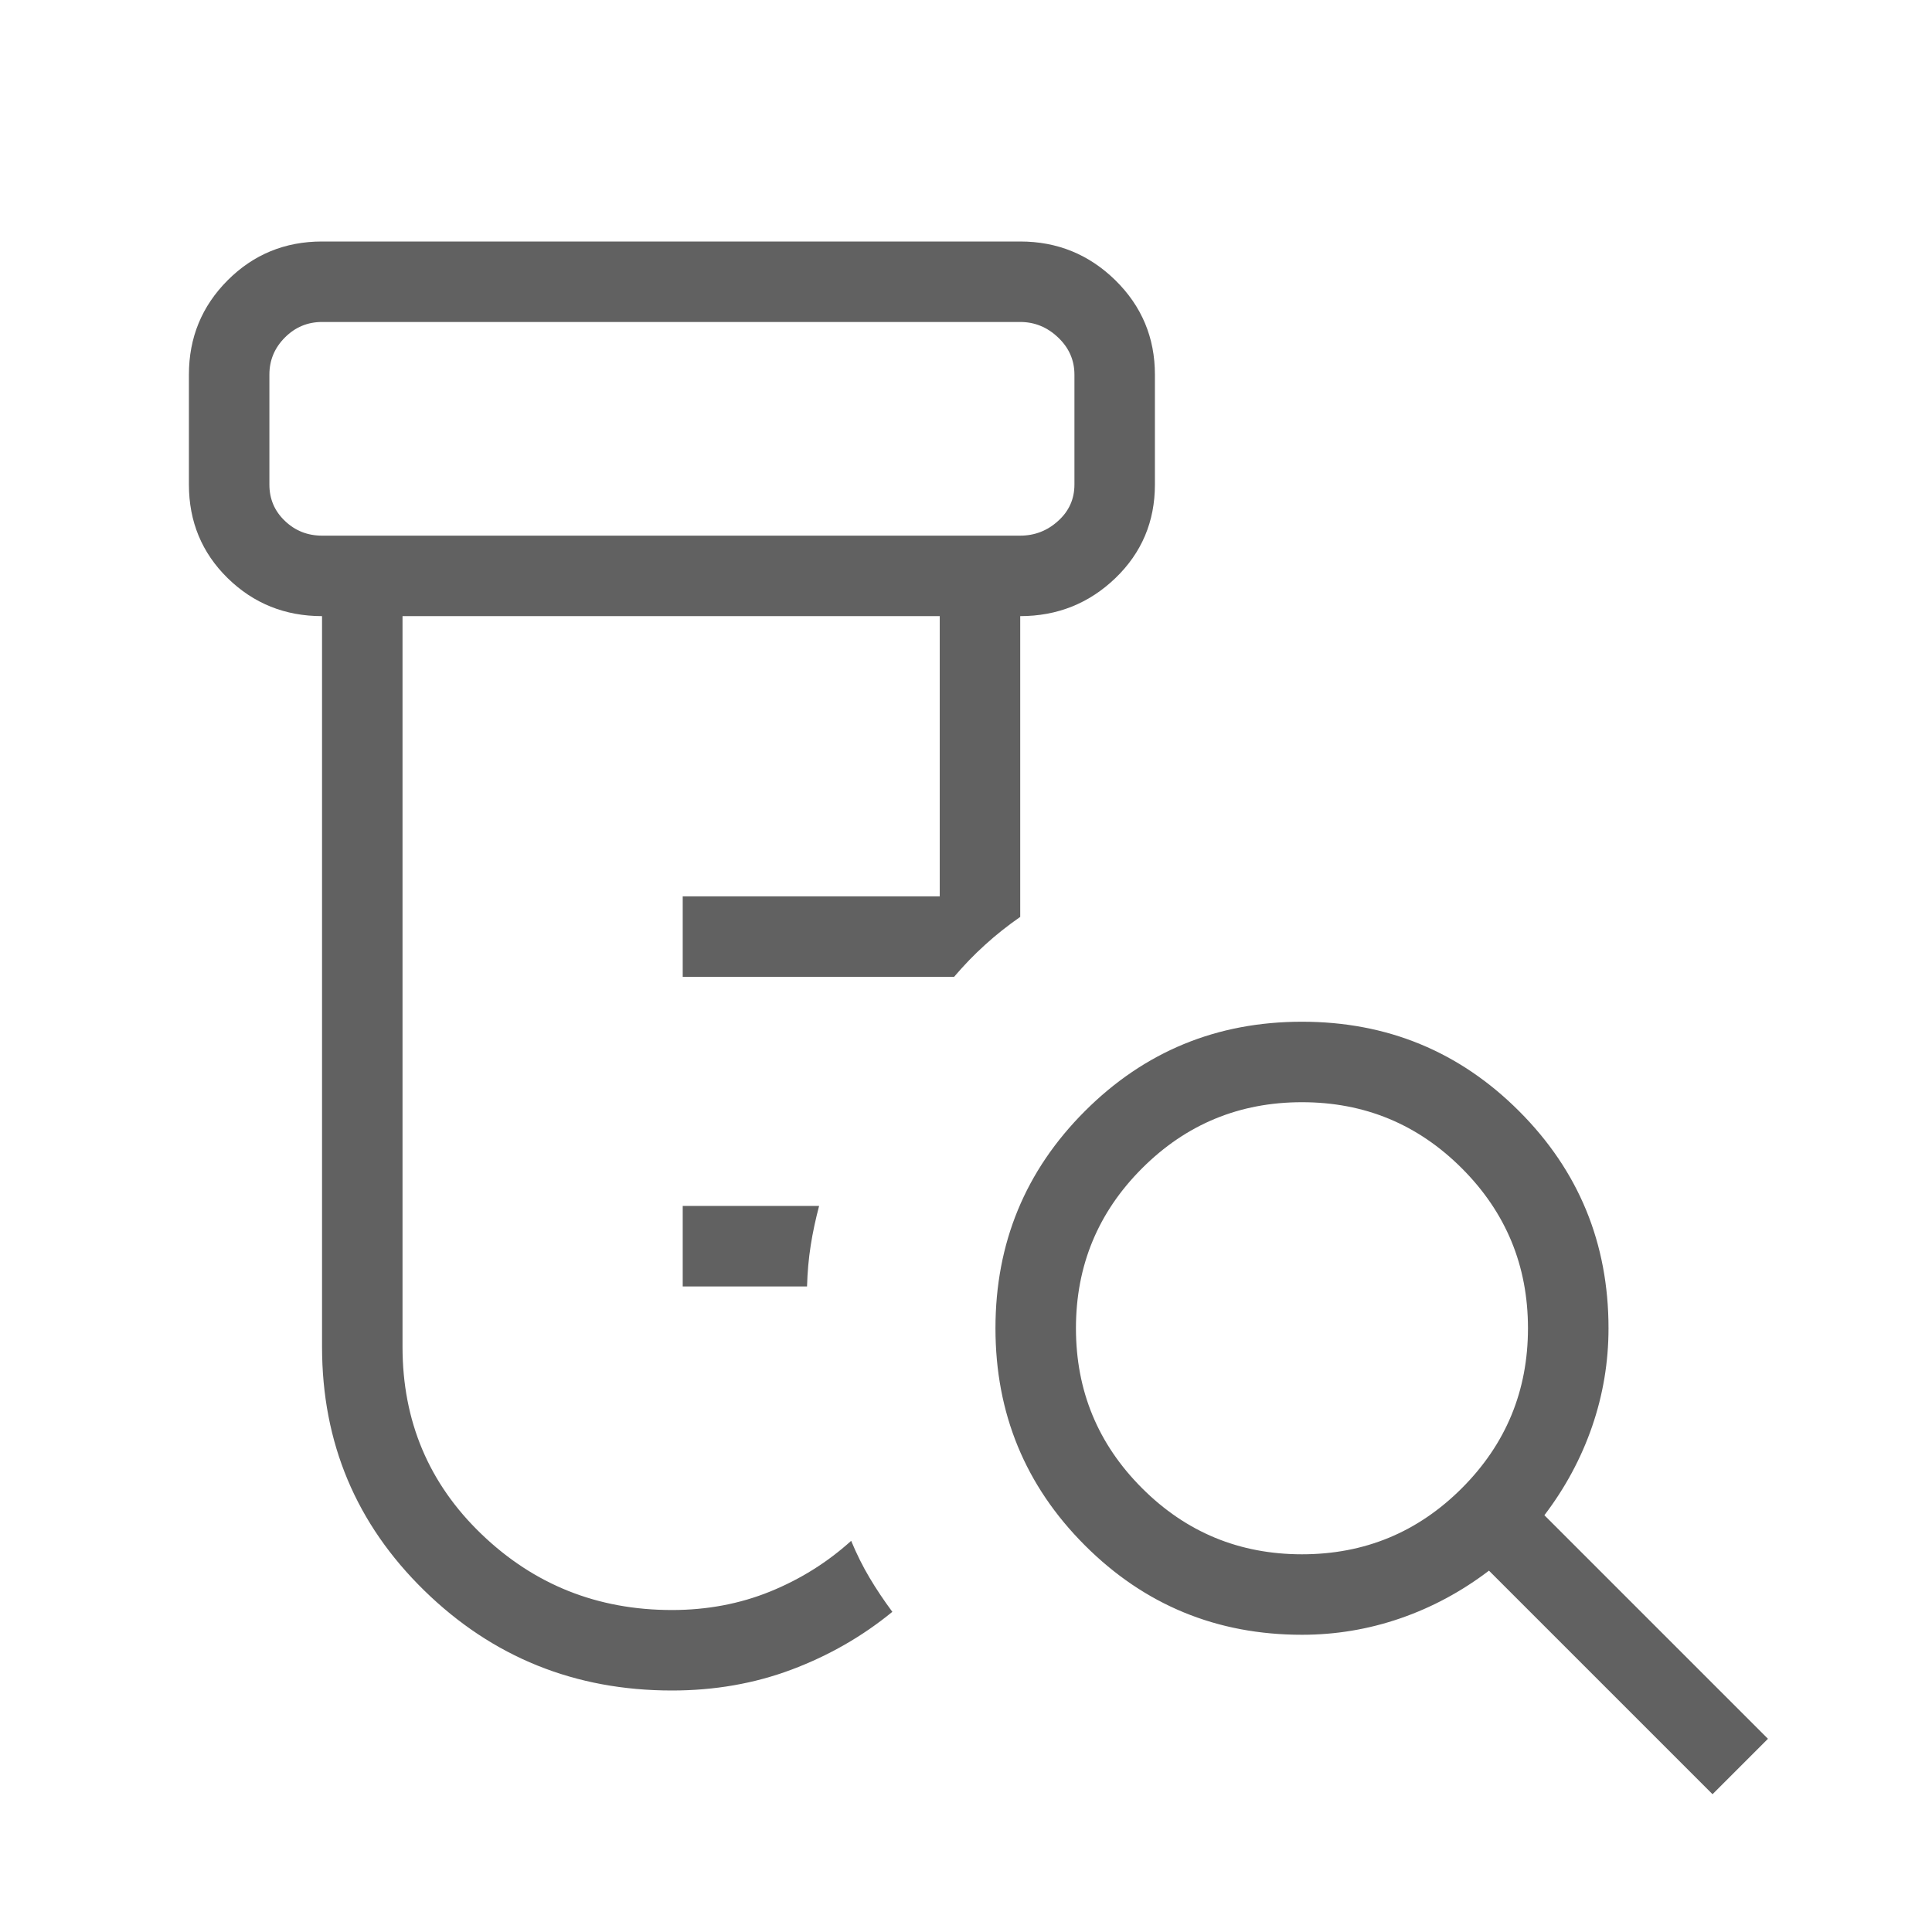
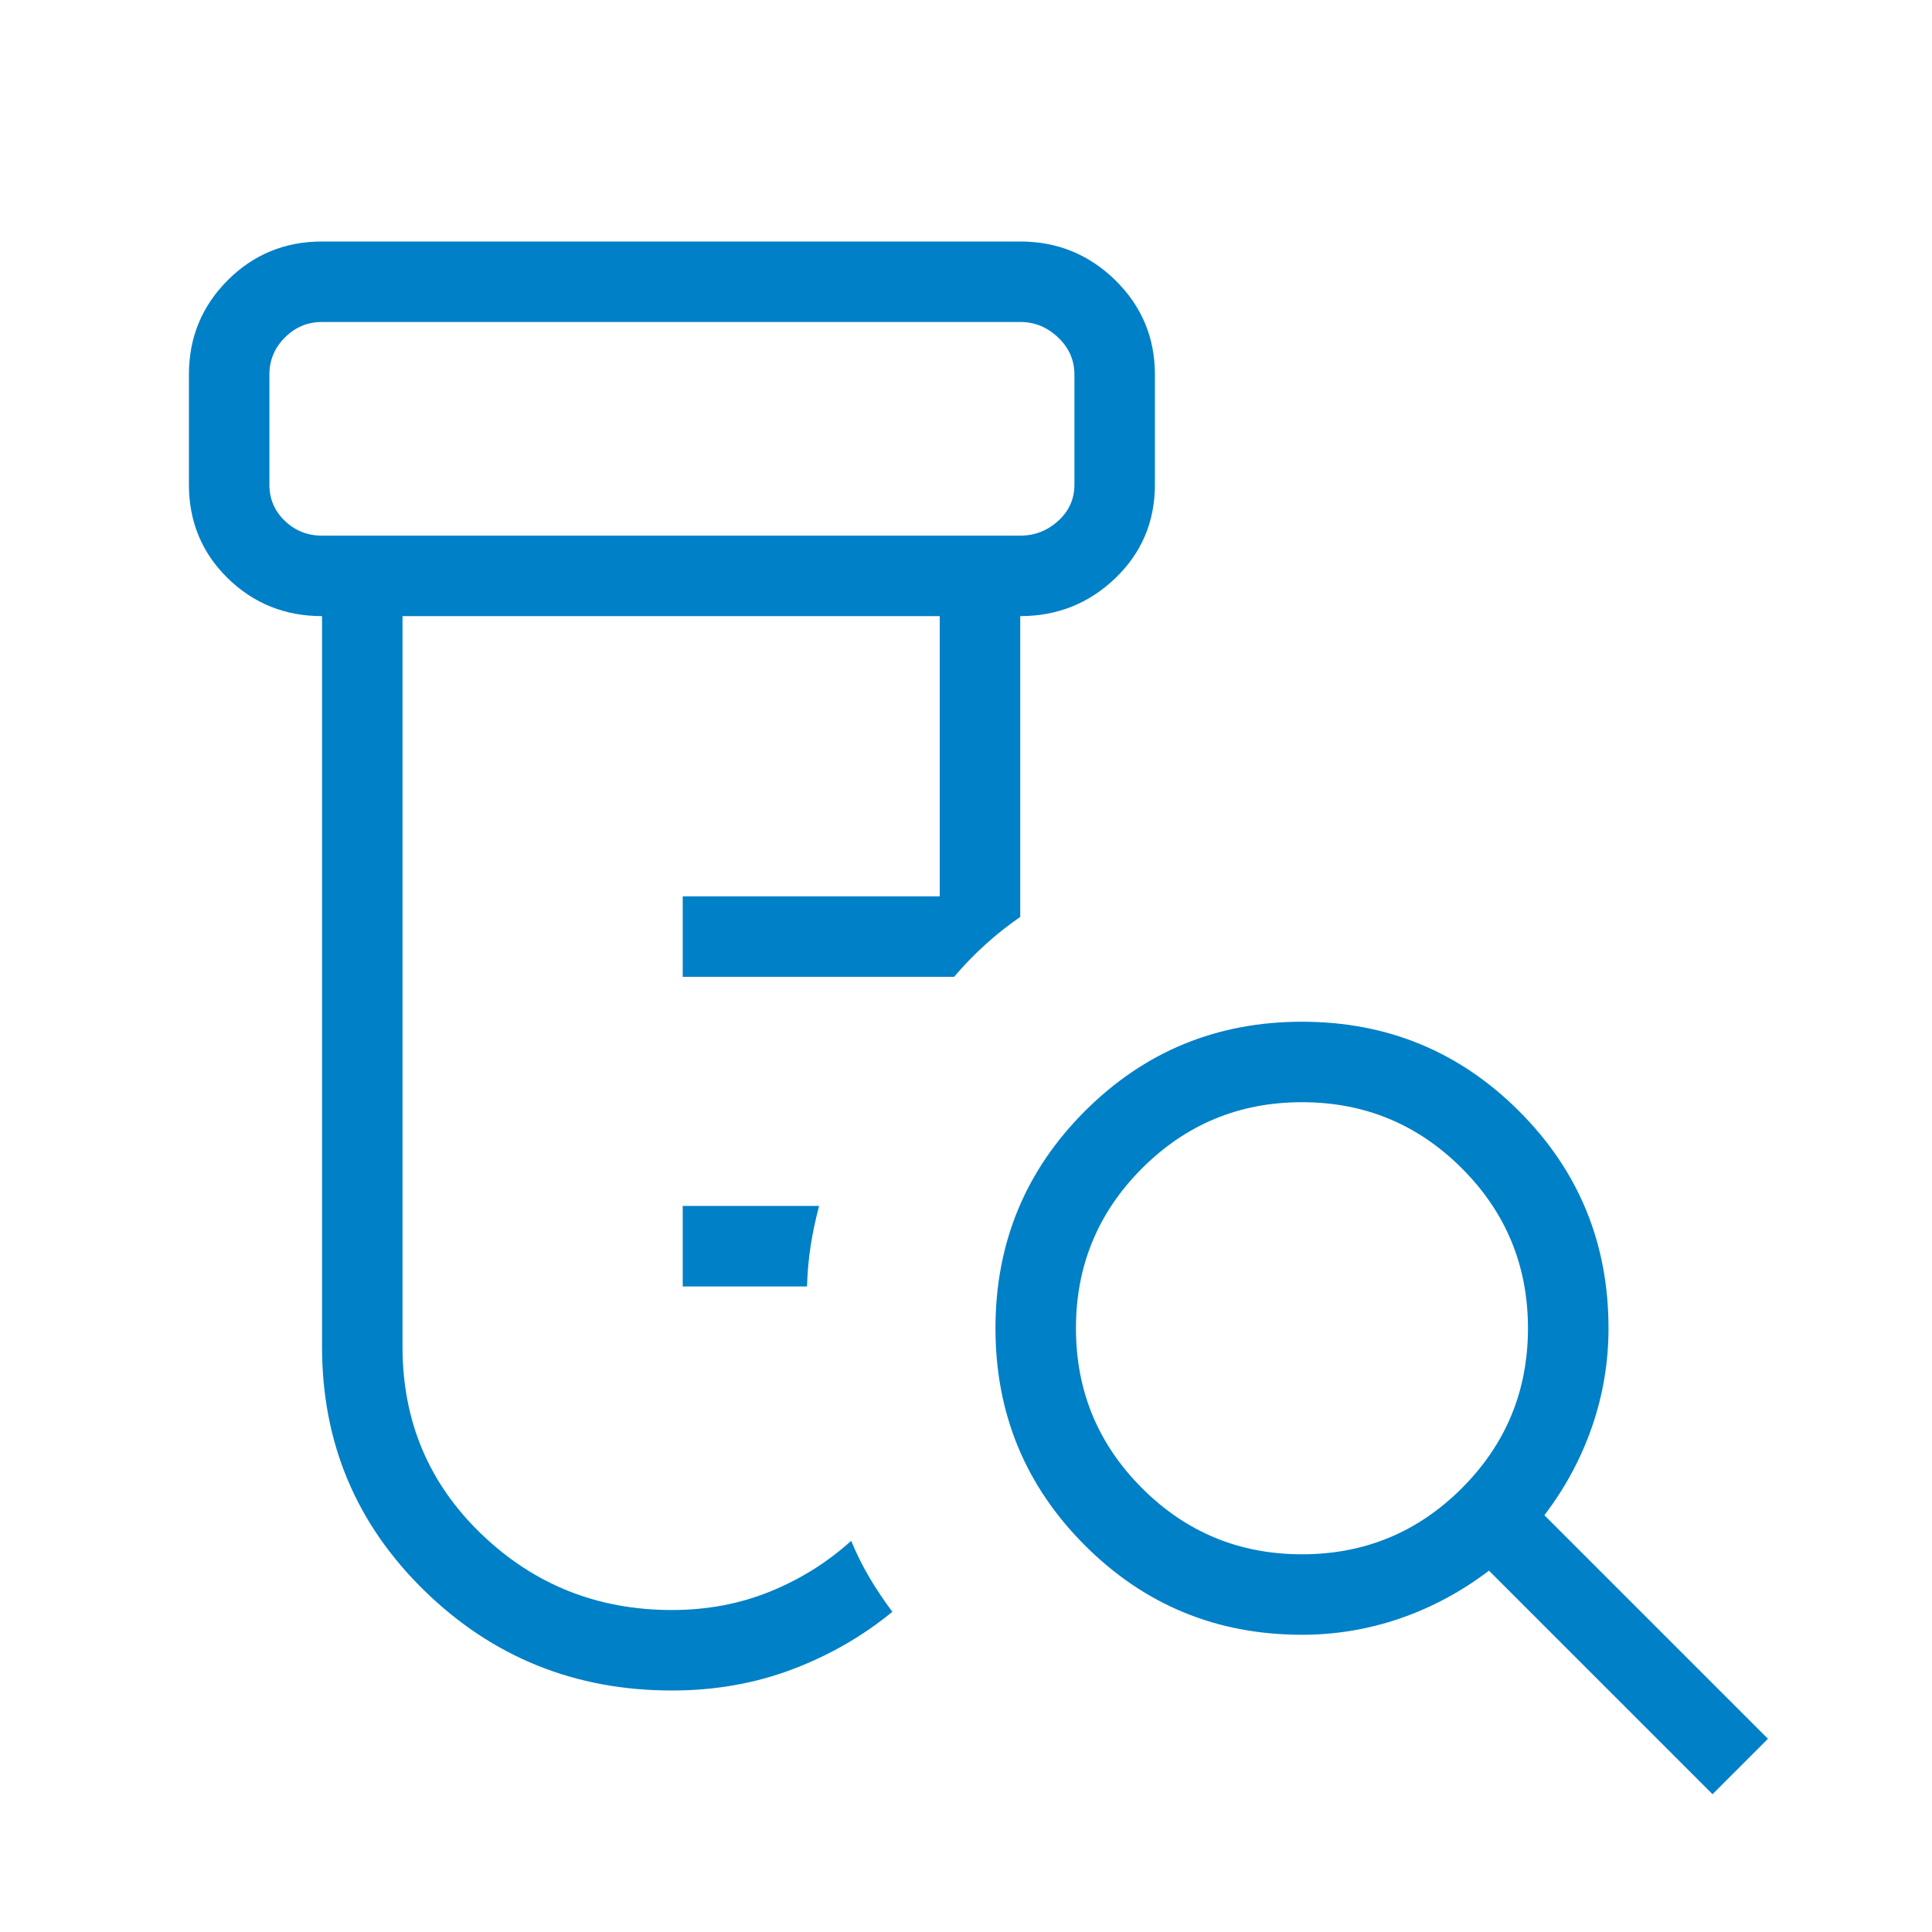
<svg xmlns="http://www.w3.org/2000/svg" width="32" height="32" viewBox="0 0 32 32" fill="none">
  <mask id="mask0_28_2557" style="mask-type:alpha" maskUnits="userSpaceOnUse" x="0" y="0" width="32" height="32">
    <rect width="32" height="32" fill="#D9D9D9" />
  </mask>
  <g mask="url(#mask0_28_2557)">
-     <path d="M11.308 21.308V19.974H13.567C13.508 20.197 13.461 20.415 13.428 20.628C13.394 20.842 13.374 21.068 13.367 21.308H11.308ZM11.129 28C9.524 28 8.157 27.448 7.028 26.345C5.898 25.241 5.334 23.896 5.334 22.308V10.205C4.72 10.205 4.199 9.995 3.771 9.576C3.343 9.156 3.129 8.639 3.129 8.026V6.205C3.129 5.591 3.343 5.071 3.771 4.642C4.199 4.214 4.72 4 5.334 4H16.898C17.512 4 18.037 4.214 18.474 4.642C18.91 5.071 19.129 5.591 19.129 6.205V8.026C19.129 8.639 18.91 9.156 18.474 9.576C18.037 9.995 17.512 10.205 16.898 10.205V15.187C16.689 15.332 16.495 15.486 16.316 15.649C16.136 15.811 15.966 15.988 15.803 16.179H11.308V14.846H15.565V10.205H6.667V22.308C6.667 23.539 7.103 24.573 7.975 25.41C8.847 26.248 9.898 26.667 11.129 26.667C11.71 26.667 12.252 26.565 12.753 26.362C13.255 26.158 13.703 25.878 14.098 25.521C14.19 25.743 14.292 25.947 14.403 26.133C14.514 26.32 14.64 26.508 14.78 26.697C14.283 27.104 13.726 27.423 13.111 27.654C12.496 27.885 11.835 28 11.129 28ZM5.334 8.872H16.898C17.137 8.872 17.347 8.791 17.526 8.628C17.706 8.466 17.796 8.265 17.796 8.026V6.205C17.796 5.966 17.706 5.761 17.526 5.59C17.347 5.419 17.137 5.333 16.898 5.333H5.334C5.095 5.333 4.889 5.419 4.719 5.59C4.548 5.761 4.462 5.966 4.462 6.205V8.026C4.462 8.265 4.548 8.466 4.719 8.628C4.889 8.791 5.095 8.872 5.334 8.872ZM21.565 25.744C22.601 25.744 23.483 25.379 24.213 24.649C24.943 23.919 25.308 23.036 25.308 22C25.308 20.964 24.943 20.081 24.213 19.351C23.483 18.621 22.601 18.256 21.565 18.256C20.529 18.256 19.646 18.621 18.916 19.351C18.186 20.081 17.821 20.964 17.821 22C17.821 23.036 18.186 23.919 18.916 24.649C19.646 25.379 20.529 25.744 21.565 25.744ZM28.365 29.718L24.662 26.015C24.207 26.361 23.718 26.624 23.193 26.805C22.668 26.986 22.125 27.077 21.565 27.077C20.154 27.077 18.956 26.583 17.969 25.596C16.982 24.609 16.488 23.41 16.488 22C16.488 20.59 16.982 19.391 17.969 18.404C18.956 17.417 20.154 16.923 21.565 16.923C22.975 16.923 24.174 17.417 25.161 18.404C26.148 19.391 26.642 20.59 26.642 22C26.642 22.561 26.551 23.103 26.37 23.628C26.189 24.153 25.925 24.643 25.58 25.097L29.283 28.8L28.365 29.718Z" fill="#616161" />
+     <path d="M11.308 21.308V19.974H13.567C13.508 20.197 13.461 20.415 13.428 20.628C13.394 20.842 13.374 21.068 13.367 21.308H11.308ZM11.129 28C9.524 28 8.157 27.448 7.028 26.345C5.898 25.241 5.334 23.896 5.334 22.308V10.205C4.72 10.205 4.199 9.995 3.771 9.576C3.343 9.156 3.129 8.639 3.129 8.026V6.205C3.129 5.591 3.343 5.071 3.771 4.642C4.199 4.214 4.72 4 5.334 4H16.898C17.512 4 18.037 4.214 18.474 4.642C18.91 5.071 19.129 5.591 19.129 6.205V8.026C19.129 8.639 18.91 9.156 18.474 9.576C18.037 9.995 17.512 10.205 16.898 10.205V15.187C16.689 15.332 16.495 15.486 16.316 15.649C16.136 15.811 15.966 15.988 15.803 16.179H11.308V14.846H15.565V10.205H6.667V22.308C6.667 23.539 7.103 24.573 7.975 25.41C8.847 26.248 9.898 26.667 11.129 26.667C11.71 26.667 12.252 26.565 12.753 26.362C13.255 26.158 13.703 25.878 14.098 25.521C14.19 25.743 14.292 25.947 14.403 26.133C14.514 26.32 14.64 26.508 14.78 26.697C14.283 27.104 13.726 27.423 13.111 27.654C12.496 27.885 11.835 28 11.129 28ZM5.334 8.872H16.898C17.137 8.872 17.347 8.791 17.526 8.628C17.706 8.466 17.796 8.265 17.796 8.026V6.205C17.796 5.966 17.706 5.761 17.526 5.59C17.347 5.419 17.137 5.333 16.898 5.333H5.334C5.095 5.333 4.889 5.419 4.719 5.59C4.548 5.761 4.462 5.966 4.462 6.205V8.026C4.462 8.265 4.548 8.466 4.719 8.628C4.889 8.791 5.095 8.872 5.334 8.872ZM21.565 25.744C22.601 25.744 23.483 25.379 24.213 24.649C24.943 23.919 25.308 23.036 25.308 22C25.308 20.964 24.943 20.081 24.213 19.351C23.483 18.621 22.601 18.256 21.565 18.256C20.529 18.256 19.646 18.621 18.916 19.351C18.186 20.081 17.821 20.964 17.821 22C17.821 23.036 18.186 23.919 18.916 24.649C19.646 25.379 20.529 25.744 21.565 25.744ZM28.365 29.718L24.662 26.015C24.207 26.361 23.718 26.624 23.193 26.805C22.668 26.986 22.125 27.077 21.565 27.077C20.154 27.077 18.956 26.583 17.969 25.596C16.982 24.609 16.488 23.41 16.488 22C16.488 20.59 16.982 19.391 17.969 18.404C18.956 17.417 20.154 16.923 21.565 16.923C22.975 16.923 24.174 17.417 25.161 18.404C26.148 19.391 26.642 20.59 26.642 22C26.642 22.561 26.551 23.103 26.37 23.628C26.189 24.153 25.925 24.643 25.58 25.097L29.283 28.8L28.365 29.718Z" fill="#0080C7" />
  </g>
</svg>
